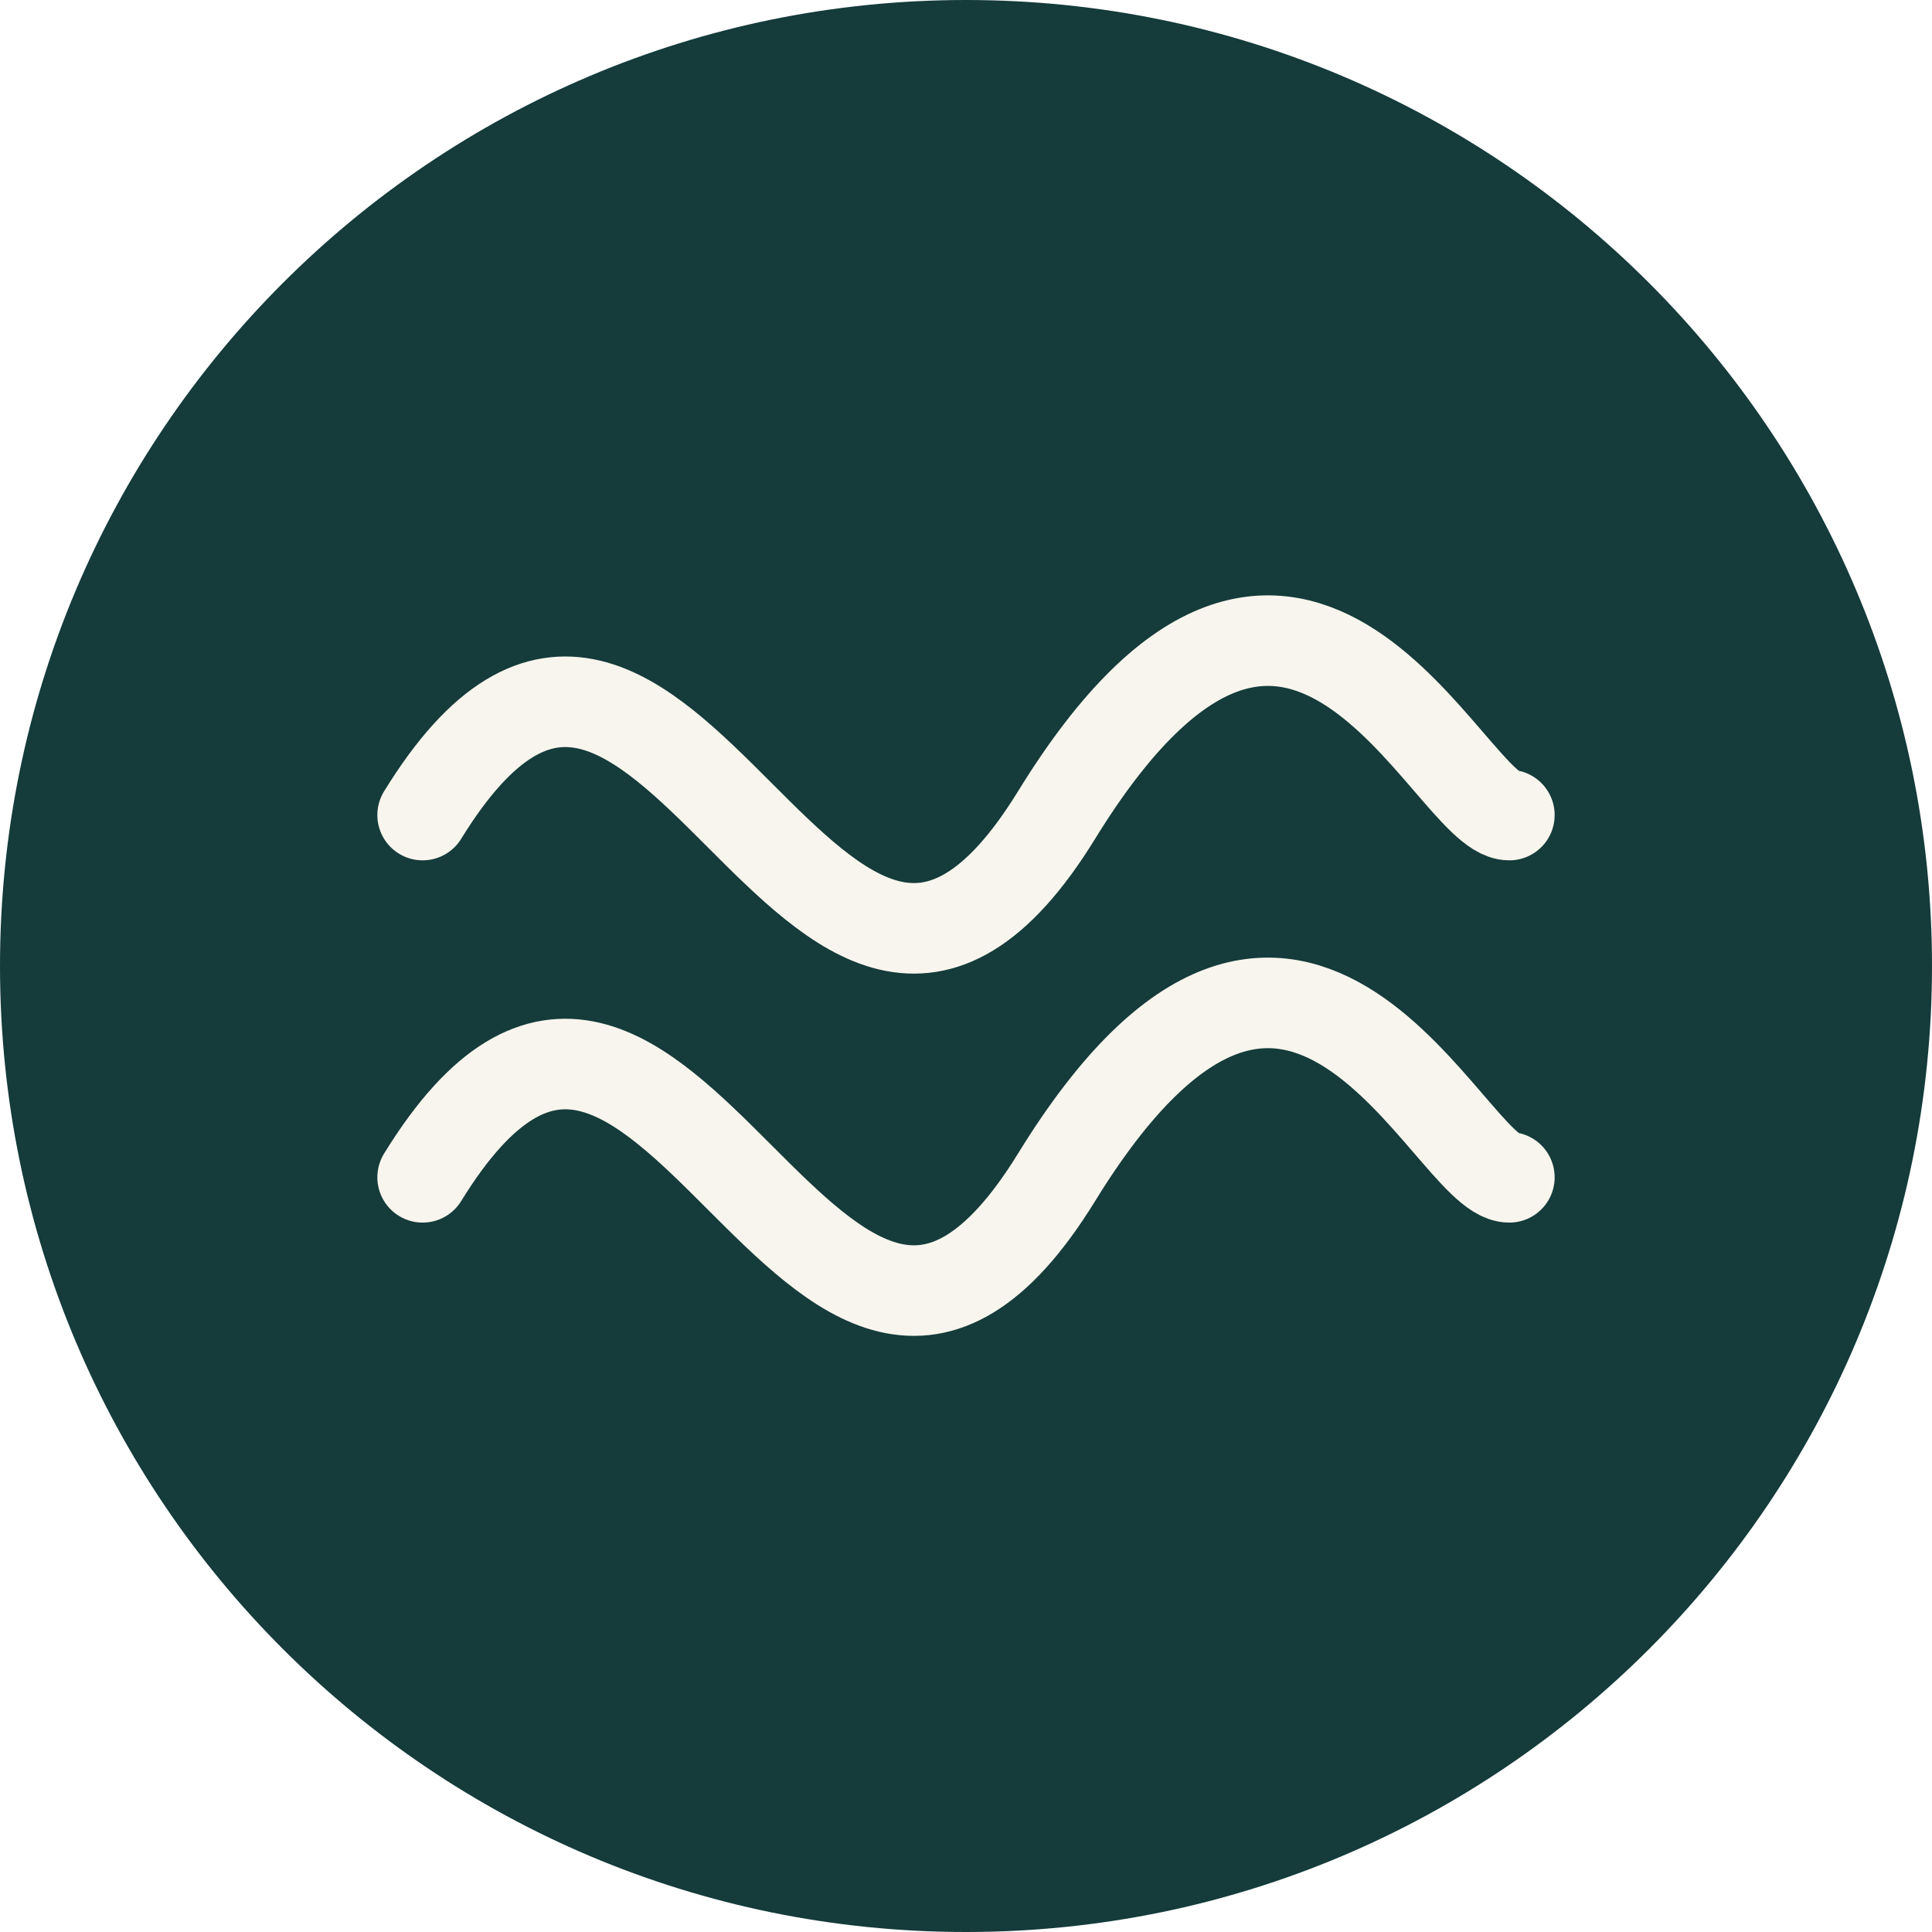
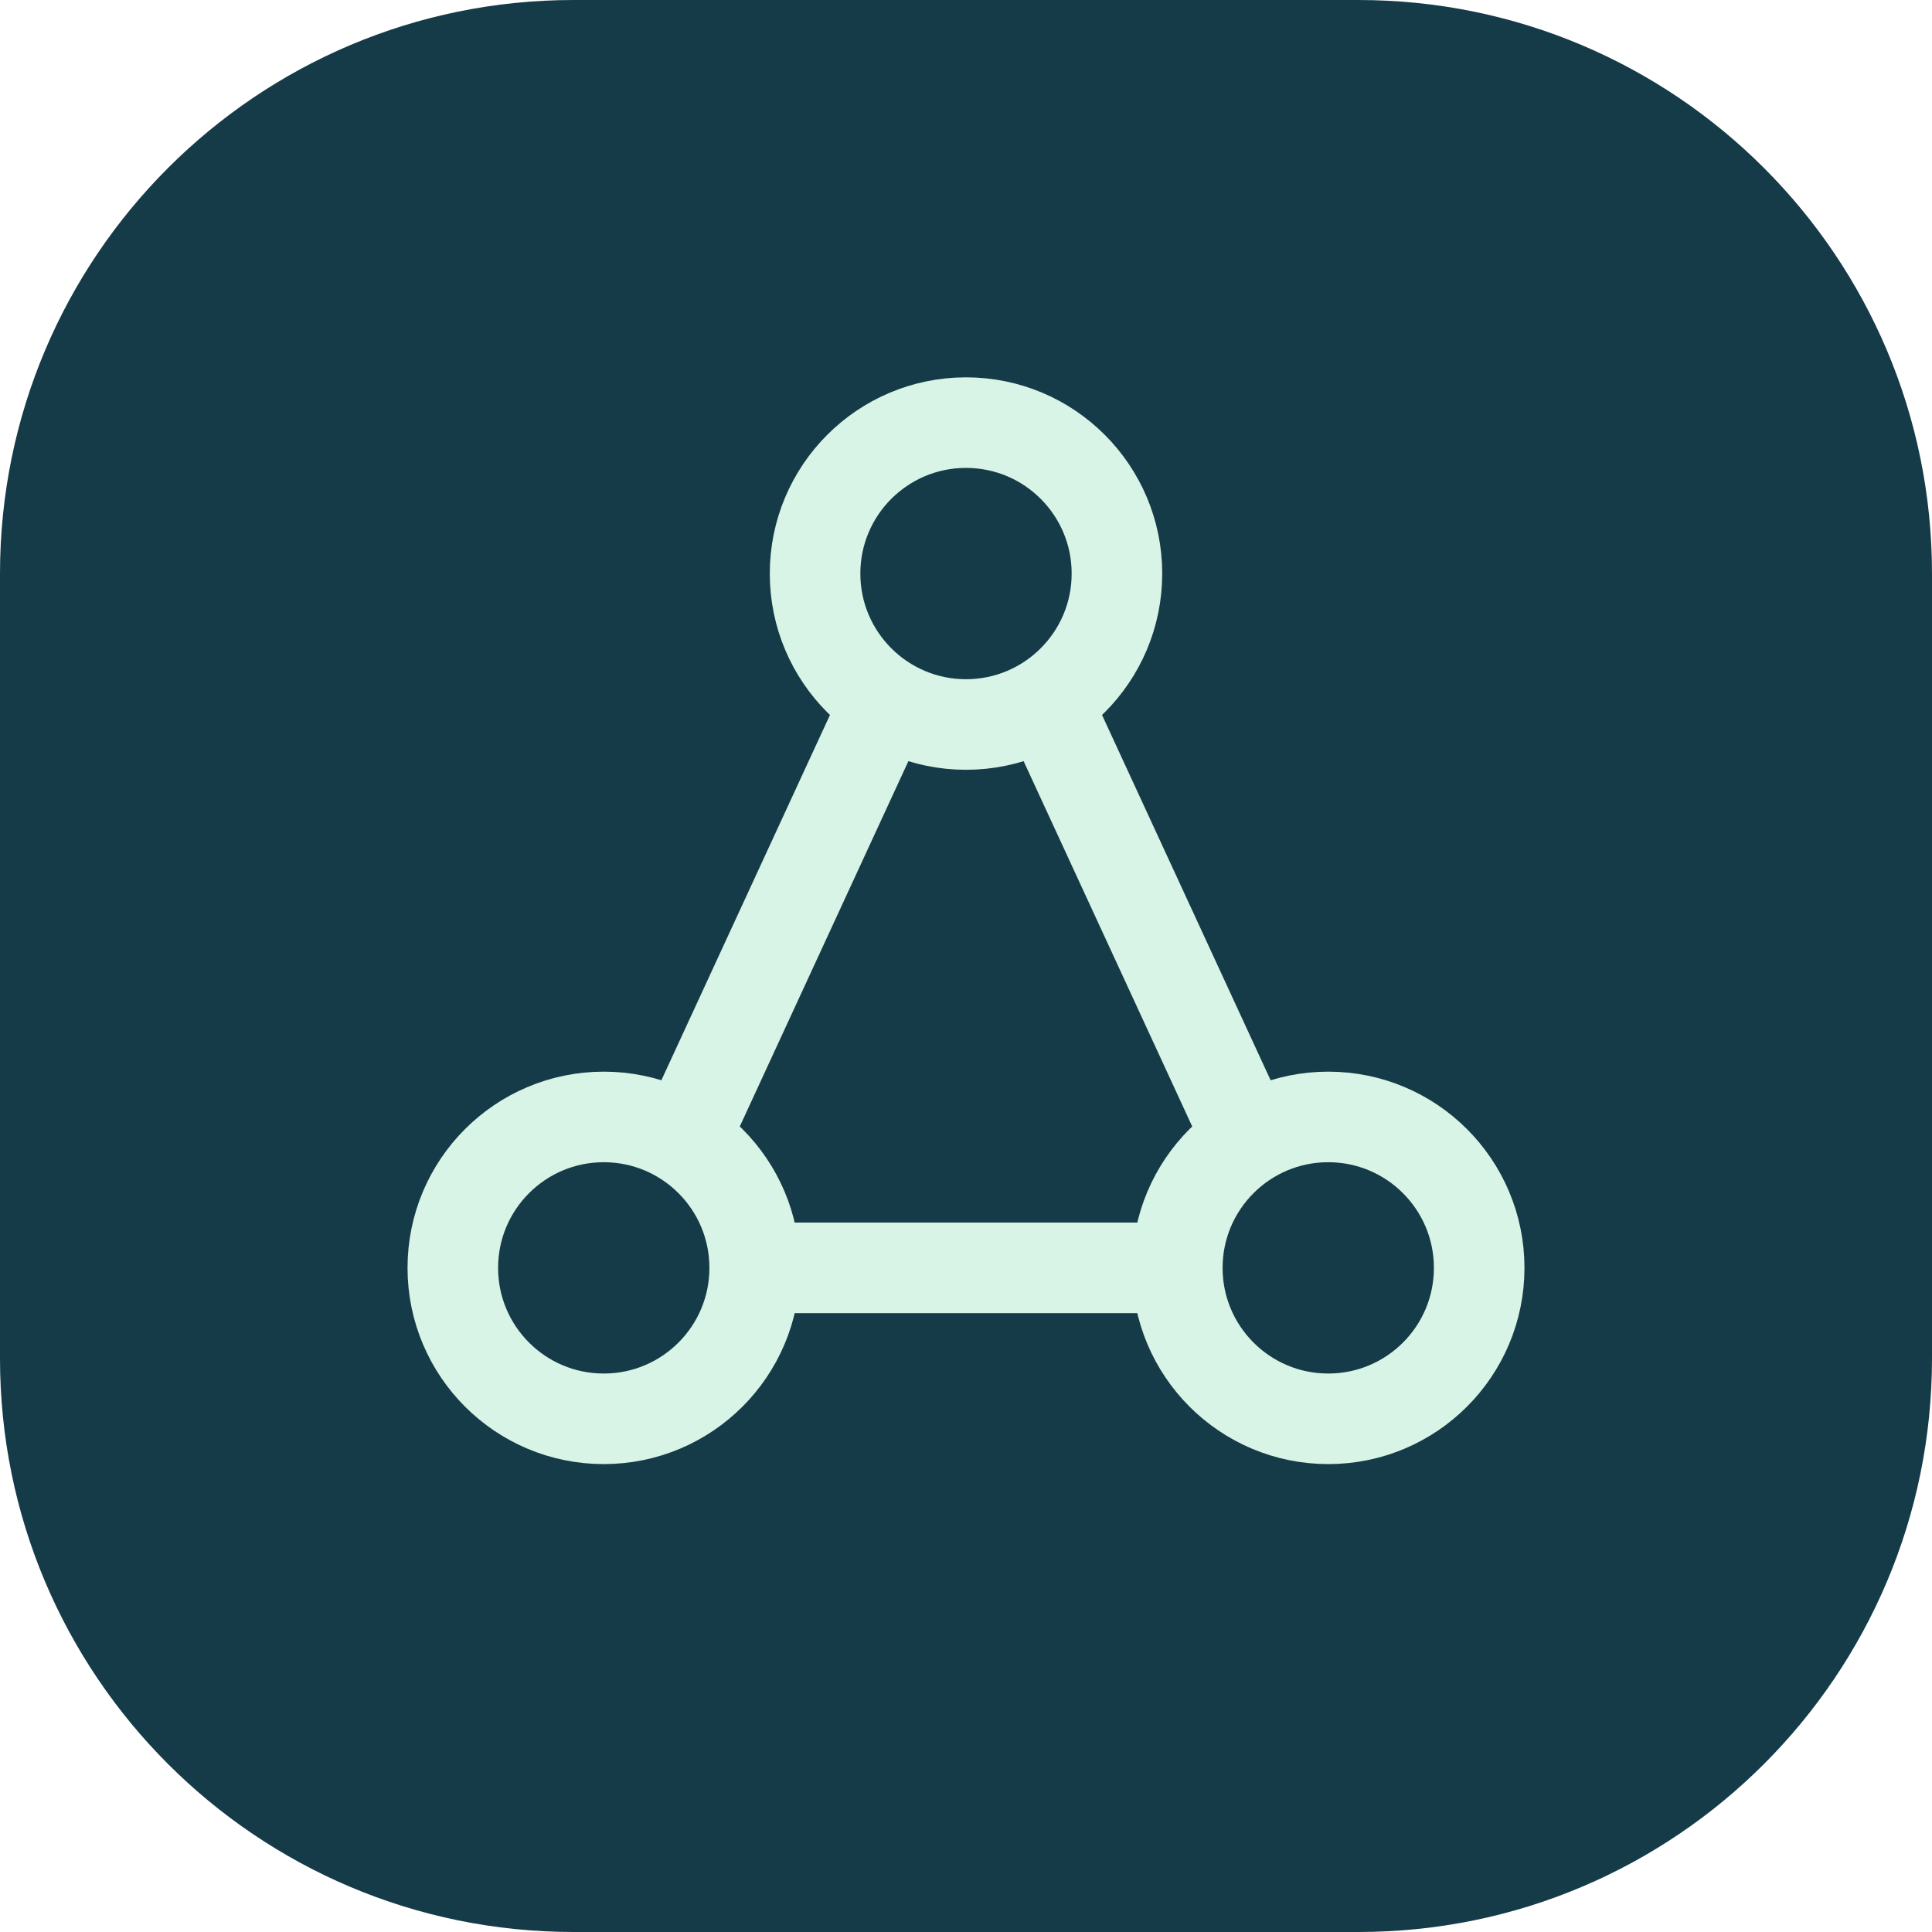
<svg xmlns="http://www.w3.org/2000/svg" viewBox="0 0 64 64">
-   <rect width="64" height="64" rx="32" fill="#153b3b" />
-   <path d="M14 27c8-13 13 13 21 0s13 0 15 0M14 39c8-13 13 13 21 0s13 0 15 0" fill="none" stroke="#f7f5ed" stroke-width="3" stroke-linecap="round" />
+   <rect width="64" height="64" rx="19" fill="#163b48" />
+   <g fill="none" stroke="#d8f4e6" stroke-width="3">
+     <circle cx="32" cy="19" r="5" />
+     <circle cx="20" cy="42" r="5" />
+     <circle cx="44" cy="42" r="5" />
+     <path d="M29 24l-6 13m12-13l6 13M25 42h14" />
+   </g>
</svg>
